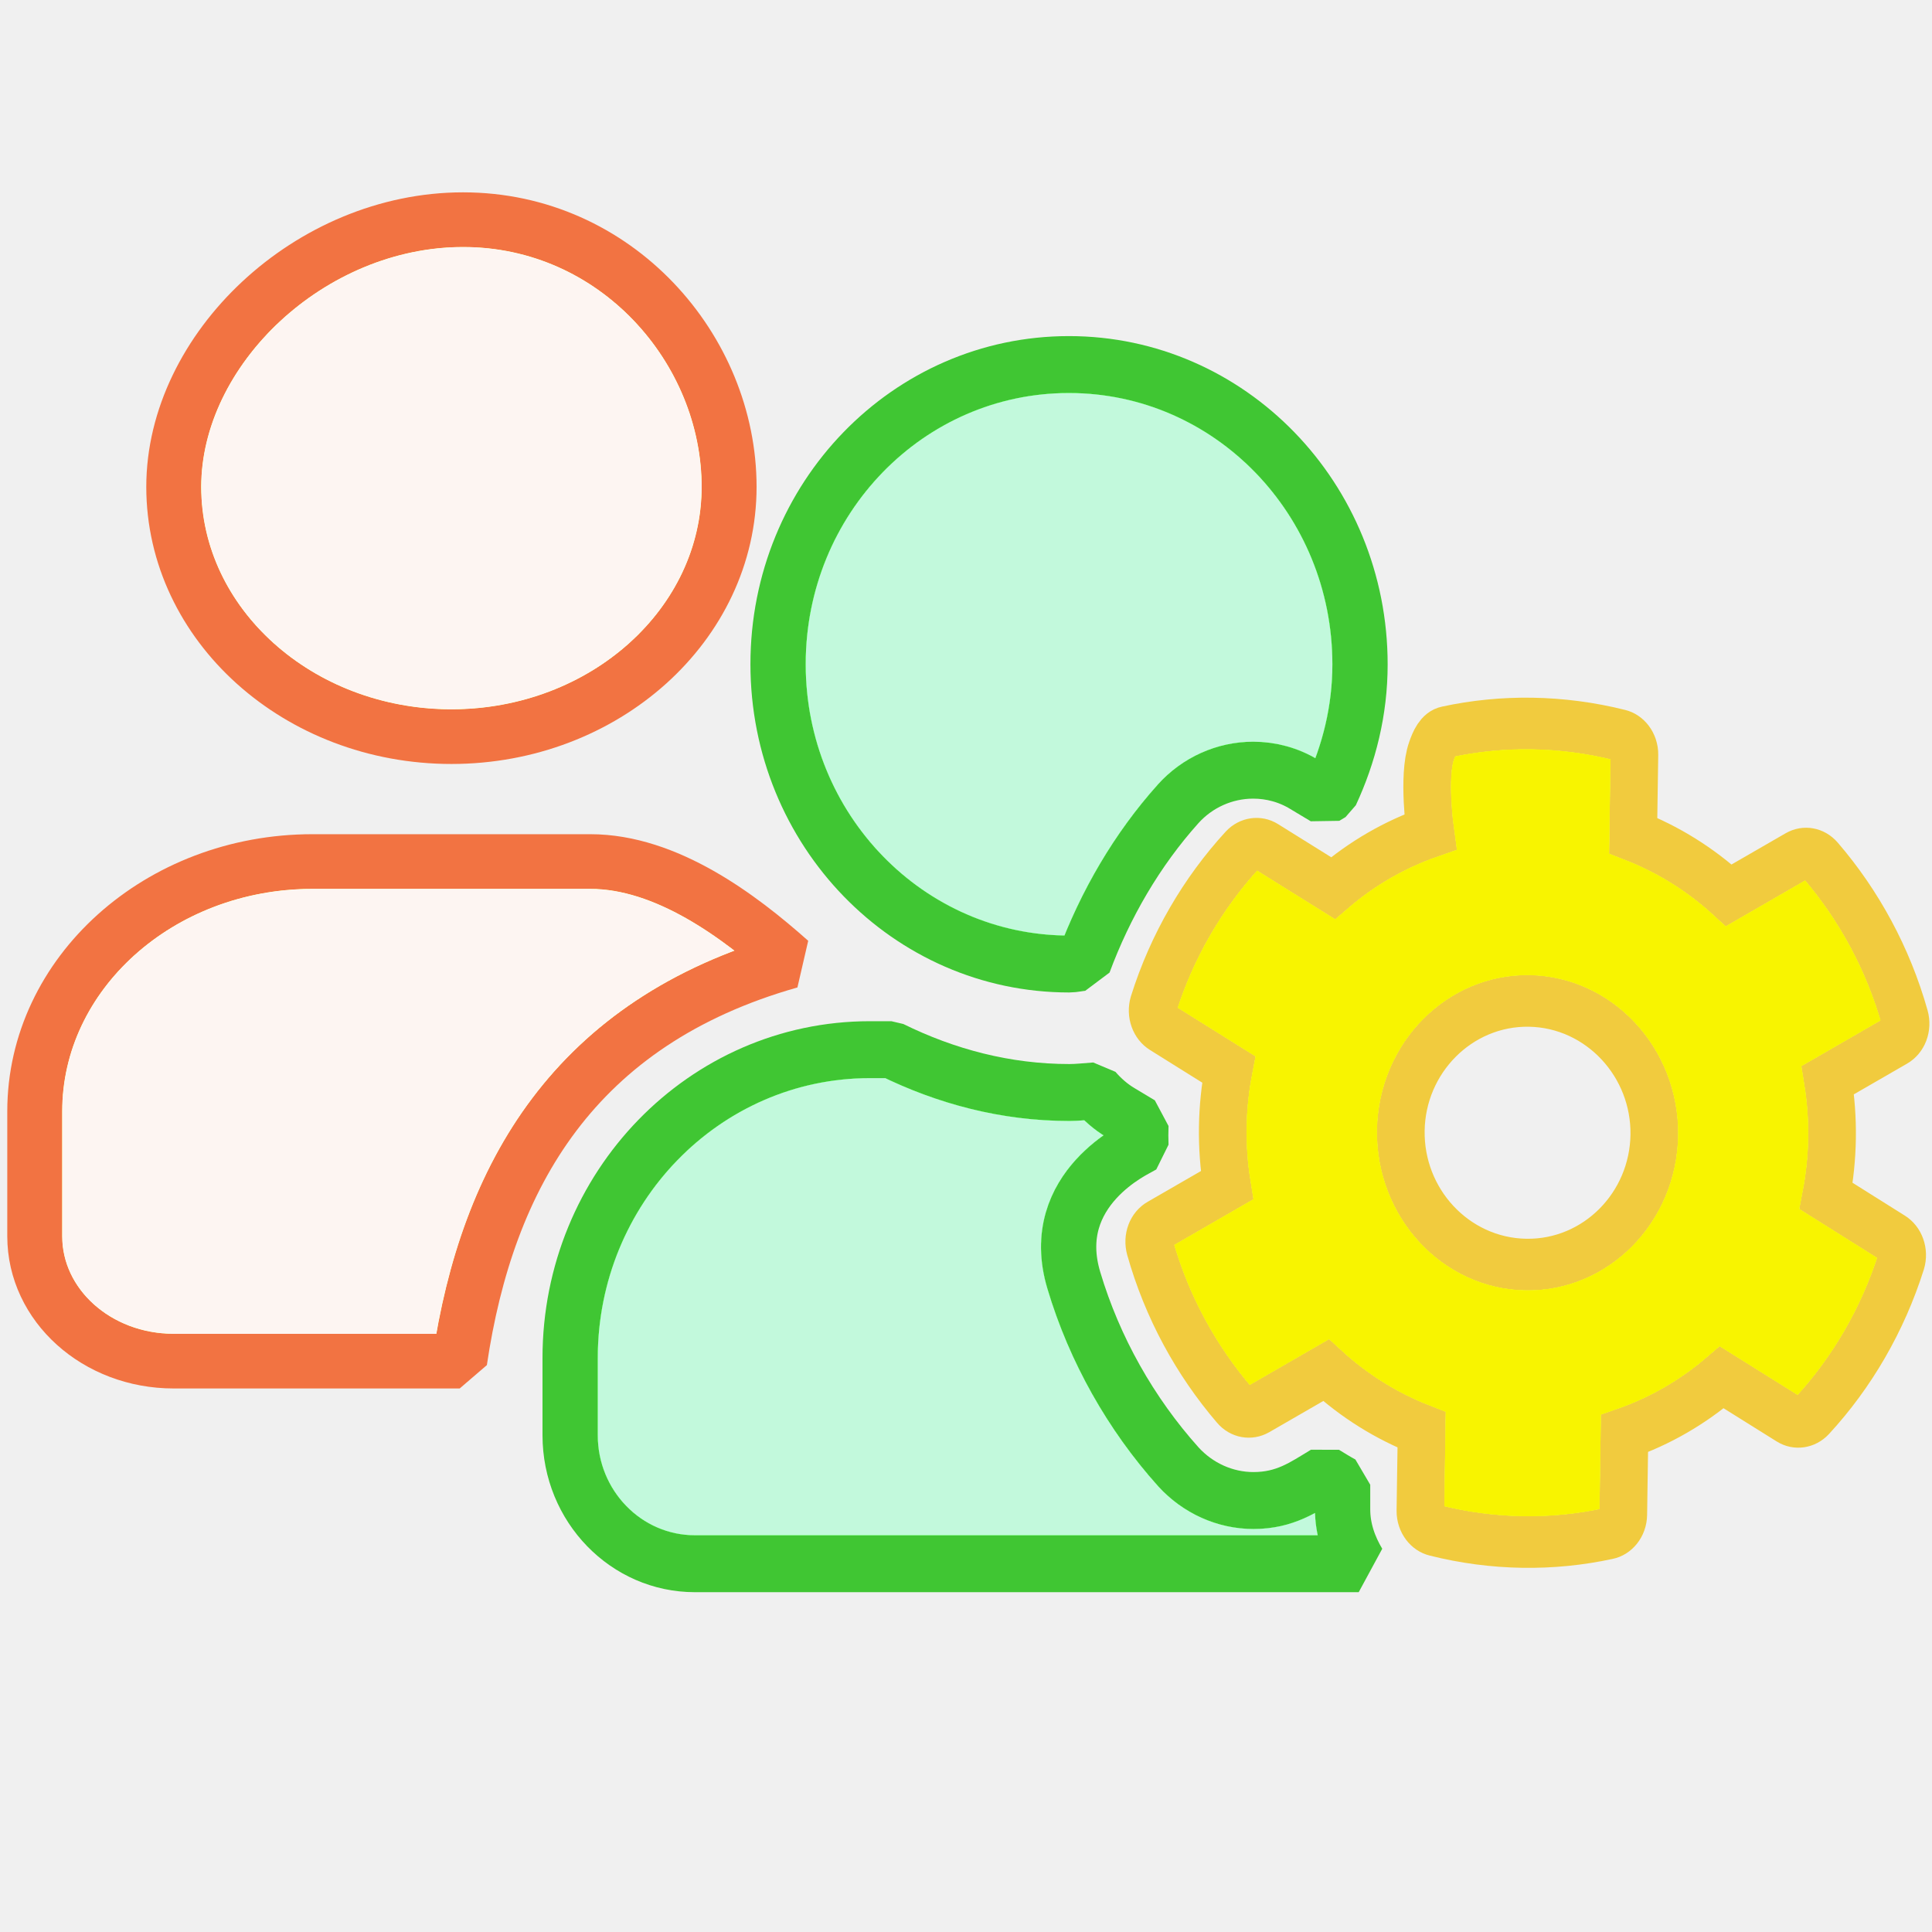
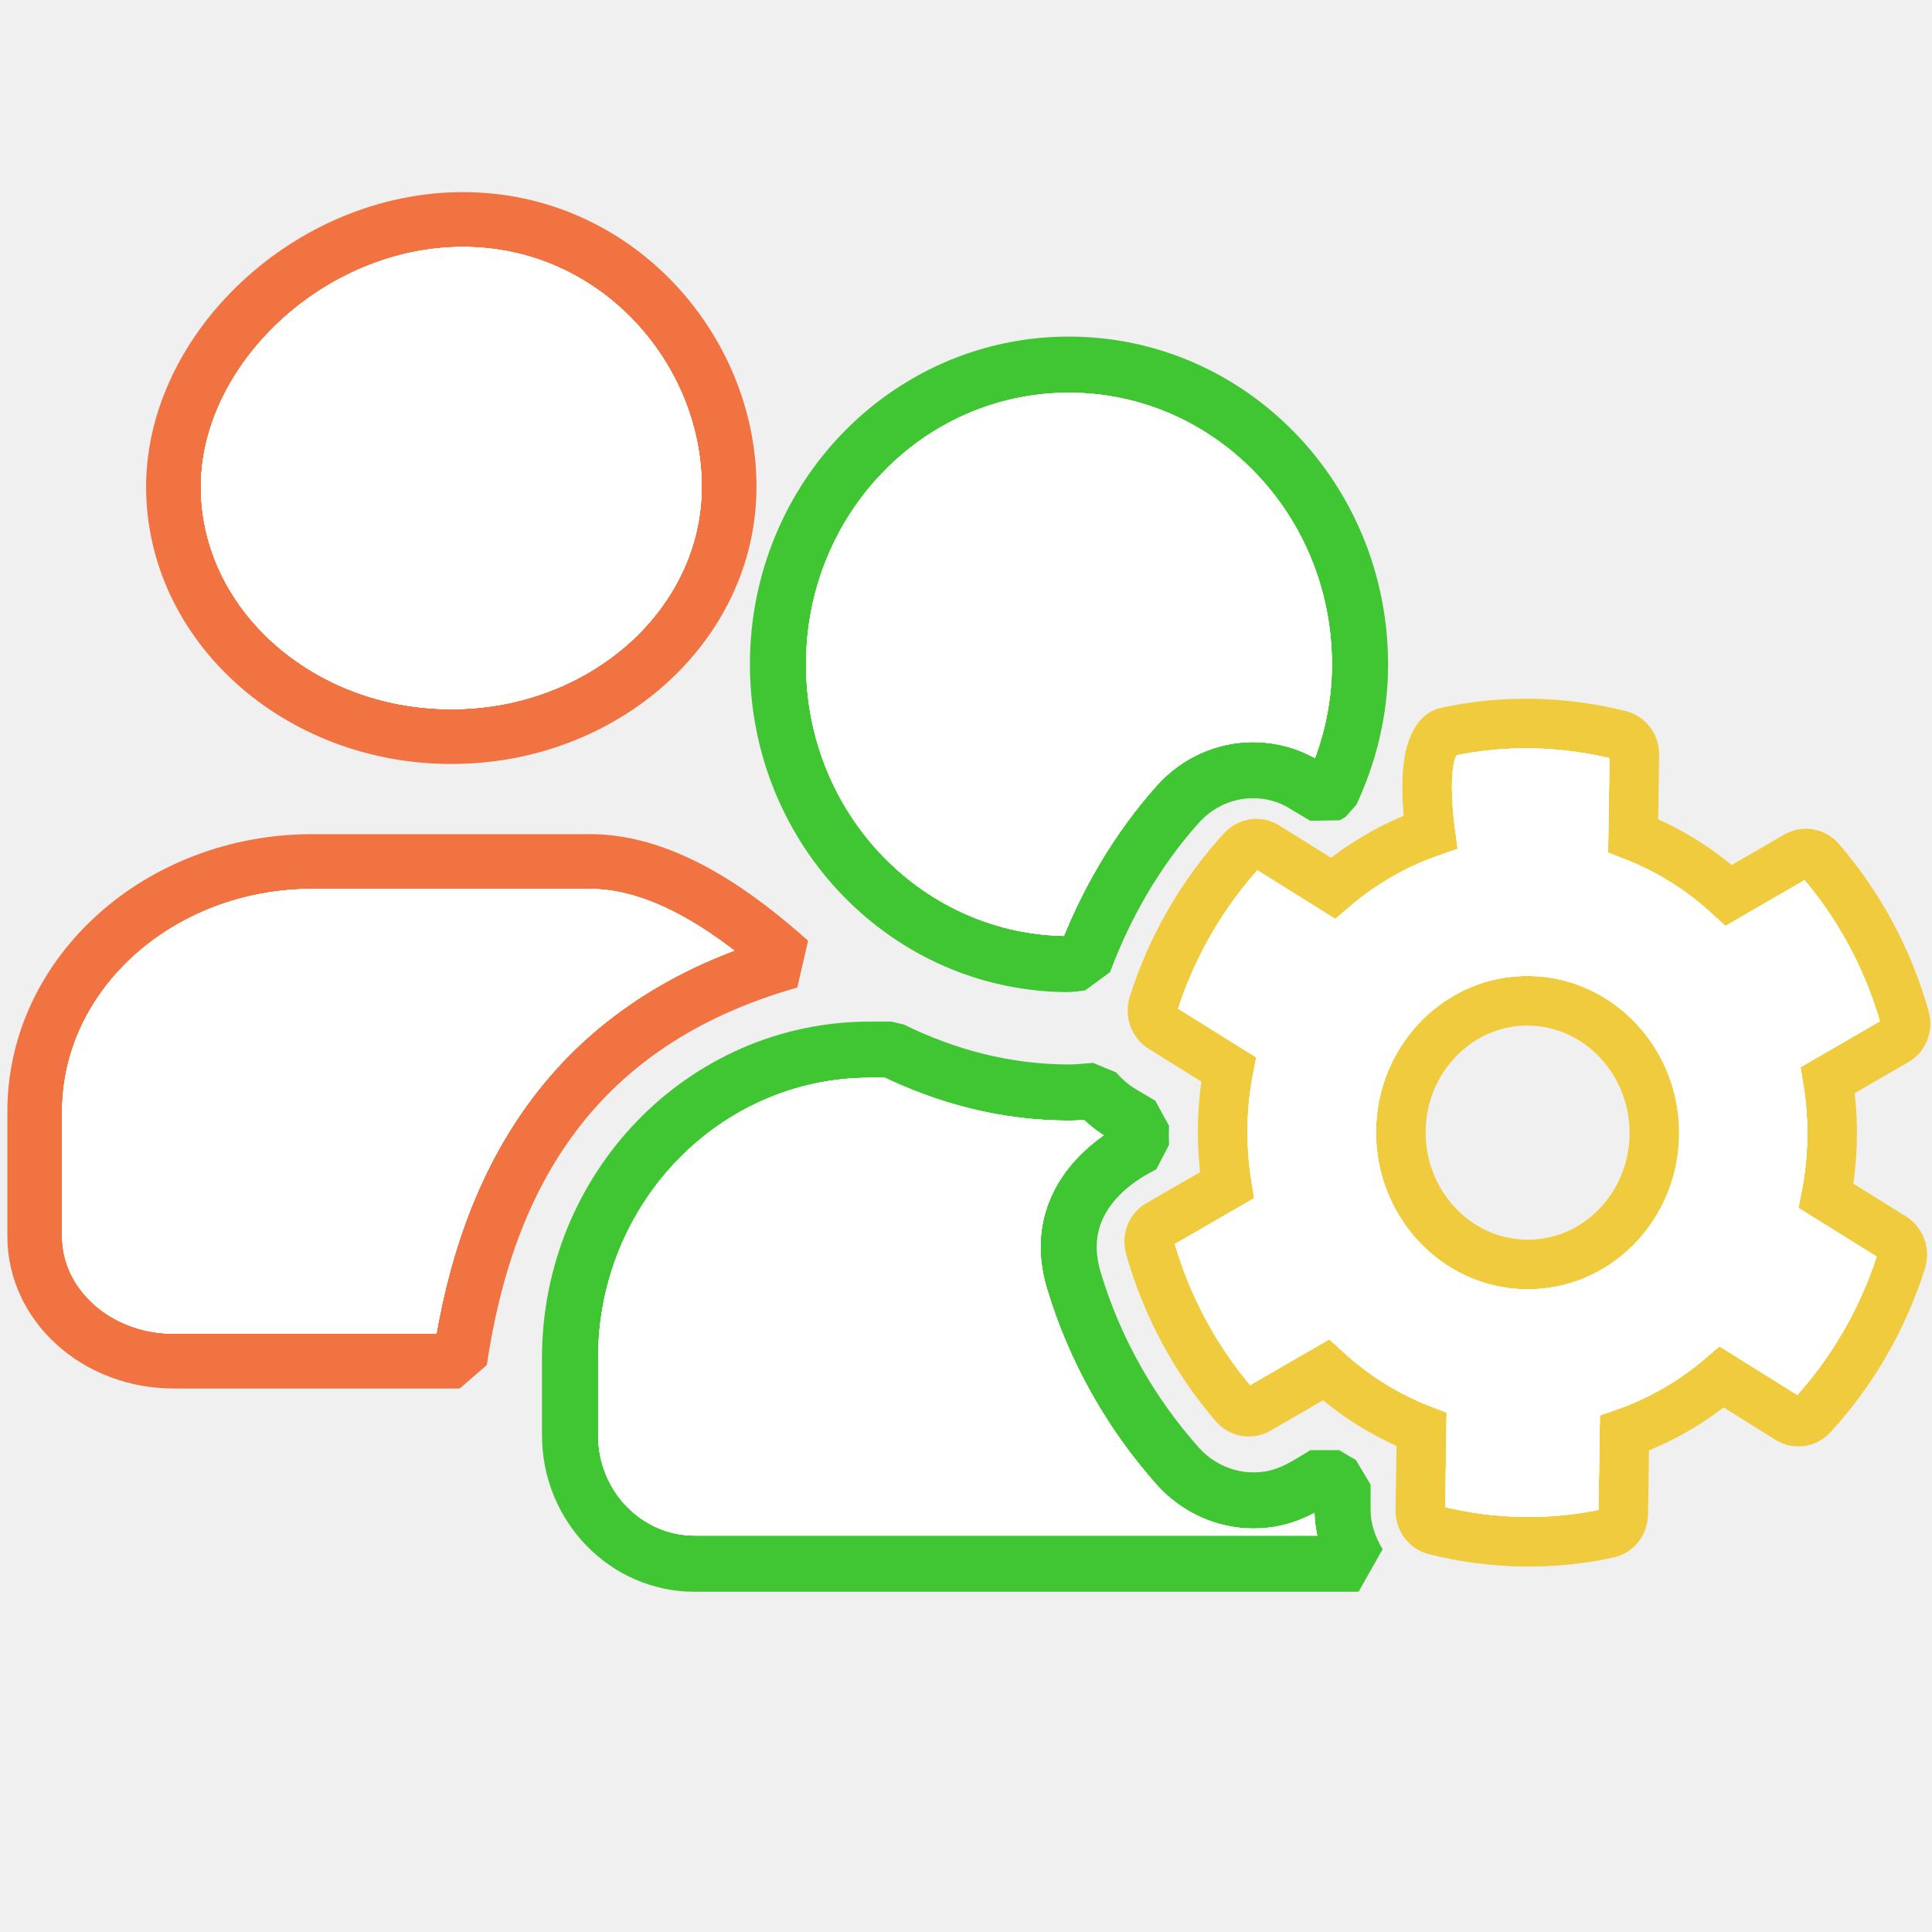
<svg xmlns="http://www.w3.org/2000/svg" enable-background="new 0 0 24 24" height="16" viewBox="0 0 16 16" width="16" version="1.1" id="svg7297">
  <defs id="defs7301" />
-   <g id="g13183" transform="matrix(1.077886,0,0,1.072985,-1.292466,-1.717251)">
-     <g id="g11710" transform="matrix(0.7699476,0,0,0.8374459,3.679235,2.265245)">
-       <path fill="currentColor" d="m 15.001,10.229 c 0.073,-0.352 0.079,-0.713 0.017,-1.068 L 15.697,8.799 C 15.776,8.757 15.811,8.67 15.786,8.587 15.62,8.043 15.328,7.547 14.943,7.134 14.884,7.071 14.788,7.054 14.709,7.096 L 14.03,7.458 C 13.749,7.22 13.426,7.034 13.076,6.908 l 0.012,-0.747 c 0.001,-0.085 -0.06,-0.161 -0.146,-0.18 -0.58,-0.134 -1.172,-0.14 -1.727,-0.029 -0.086,0.016 -0.124,0.104 -0.151,0.175 -0.09,0.233 -0.012,0.747 -0.012,0.747 -0.354,0.114 -0.683,0.289 -0.971,0.518 L 9.414,7.008 C 9.339,6.964 9.239,6.978 9.178,7.039 8.781,7.439 8.473,7.925 8.29,8.463 c -0.027,0.082 0.008,0.171 0.083,0.214 l 0.667,0.385 c -0.073,0.352 -0.079,0.713 -0.017,1.068 l -0.679,0.362 c -0.079,0.041 -0.114,0.128 -0.089,0.212 0.166,0.544 0.458,1.038 0.843,1.453 0.059,0.064 0.155,0.08 0.234,0.039 l 0.679,-0.362 c 0.281,0.238 0.604,0.424 0.954,0.55 l -0.012,0.747 c -0.001,0.085 0.06,0.161 0.146,0.18 0.58,0.135 1.172,0.14 1.727,0.029 0.086,-0.016 0.15,-0.09 0.151,-0.175 l 0.012,-0.747 c 0.354,-0.114 0.683,-0.289 0.971,-0.518 l 0.667,0.385 c 0.075,0.044 0.174,0.03 0.235,-0.031 0.398,-0.399 0.705,-0.886 0.889,-1.424 0.027,-0.082 -0.008,-0.171 -0.083,-0.214 z m -2.998,0.632 c -0.699,-0.012 -1.256,-0.567 -1.246,-1.236 0.011,-0.669 0.588,-1.206 1.284,-1.194 0.696,0.012 1.256,0.567 1.246,1.236 -0.011,0.669 -0.585,1.206 -1.284,1.194 z" id="path2" style="display:inline;mix-blend-mode:hard-light;fill:#c4a000;fill-opacity:1;fill-rule:nonzero;stroke:#866c21;stroke-width:0.476;stroke-dasharray:none;stroke-opacity:1" />
-       <g id="g9263" transform="matrix(0.02593617,0,0,0.02467483,-0.8517135,1.774081)" style="fill:#67d075;fill-opacity:1;stroke:#22691b;stroke-width:21.267;stroke-linecap:round;stroke-linejoin:bevel;stroke-dasharray:none;stroke-opacity:1">
-         <path fill="currentColor" d="m 320,256 c 1.9,0 3.7,-0.5 5.6,-0.6 8.3,-21.7 20.5,-42.1 36.3,-59.2 7.4,-8 17.9,-12.6 28.9,-12.6 6.9,0 13.7,1.8 19.6,5.3 l 7.9,4.6 c 0.8,-0.5 1.6,-0.9 2.4,-1.4 7,-14.6 11.2,-30.8 11.2,-48 0,-61.9 -50.1,-112 -112,-112 C 258,32.1 208,82.1 208,144 c 0,61.9 50.1,112 112,112 z m 105.2,194.5 c -2.3,-1.2 -4.6,-2.6 -6.8,-3.9 -8.2,4.8 -15.3,9.8 -27.5,9.8 -10.9,0 -21.4,-4.6 -28.9,-12.6 -18.3,-19.8 -32.3,-43.9 -40.2,-69.6 -10.7,-34.5 24.9,-49.7 25.8,-50.3 -0.1,-2.6 -0.1,-5.2 0,-7.8 l -7.9,-4.6 c -3.8,-2.2 -7,-5 -9.8,-8.1 -3.3,0.2 -6.5,0.6 -9.8,0.6 -24.6,0 -47.6,-6 -68.5,-16 h -8.3 C 179.6,288 128,339.6 128,403.2 V 432 c 0,26.5 21.5,48 48,48 h 255.4 c -3.7,-6 -6.2,-12.8 -6.2,-20.3 z" id="path9260" style="display:inline;mix-blend-mode:hard-light;fill:#67d075;fill-opacity:1;fill-rule:nonzero;stroke:#22691b;stroke-width:21.267;stroke-linecap:round;stroke-linejoin:bevel;stroke-dasharray:none;stroke-opacity:1" />
-       </g>
-     </g>
-     <g id="g11714" style="fill:#f0ab8d;fill-opacity:1;stroke:#903d23;stroke-opacity:1">
-       <path fill="currentColor" d="m 4.667,7.286 c 1.177,0 2.134,-0.865 2.134,-1.928 0,-1.063 -0.867,-2.062 -2.044,-2.062 -1.177,0 -2.223,0.999 -2.223,2.062 0,1.063 0.957,1.928 2.134,1.928 z M 7.268,9.019 C 6.881,8.673 6.321,8.25 5.734,8.25 H 3.6 c -1.177,0 -2.134,0.865 -2.134,1.928 v 0.964 c 0,0.533 0.477,0.964 1.067,0.964 H 4.731 C 4.941,10.678 5.611,9.491 7.268,9.019 Z" id="path7865" style="display:inline;mix-blend-mode:hard-light;fill:#f0ab8d;fill-opacity:1;fill-rule:nonzero;stroke:#903d23;stroke-width:0.422;stroke-linejoin:bevel;stroke-dasharray:none;stroke-opacity:1" />
-     </g>
-   </g>
+   <path fill="currentColor" d="m 15.123,9.904 c 0.061,-0.316 0.066,-0.641 0.014,-0.959 l 0.563,-0.326 c 0.066,-0.037 0.095,-0.115 0.074,-0.19 -0.138,-0.489 -0.38,-0.935 -0.7,-1.305 -0.049,-0.057 -0.129,-0.072 -0.194,-0.035 L 14.317,7.415 C 14.084,7.201 13.816,7.034 13.525,6.921 l 0.01,-0.671 c 0.001,-0.077 -0.05,-0.144 -0.121,-0.162 -0.481,-0.12 -0.973,-0.126 -1.433,-0.026 -0.072,0.014 -0.103,0.094 -0.126,0.158 -0.074,0.21 -0.01,0.671 -0.01,0.671 -0.294,0.103 -0.567,0.26 -0.806,0.465 l -0.554,-0.346 c -0.062,-0.039 -0.145,-0.027 -0.195,0.028 -0.33,0.359 -0.585,0.796 -0.738,1.28 -0.023,0.074 0.006,0.153 0.069,0.193 L 10.175,8.856 C 10.114,9.173 10.11,9.497 10.161,9.816 L 9.598,10.141 c -0.066,0.037 -0.095,0.115 -0.074,0.19 0.138,0.489 0.38,0.933 0.7,1.305 0.049,0.057 0.129,0.072 0.194,0.035 l 0.563,-0.326 c 0.233,0.214 0.501,0.381 0.792,0.494 l -0.01,0.671 c -0.001,0.077 0.05,0.145 0.121,0.162 0.481,0.121 0.973,0.126 1.433,0.026 0.072,-0.014 0.125,-0.081 0.126,-0.158 l 0.01,-0.671 c 0.294,-0.103 0.567,-0.26 0.806,-0.465 l 0.554,0.346 c 0.062,0.039 0.145,0.027 0.195,-0.028 0.33,-0.359 0.585,-0.796 0.738,-1.28 0.023,-0.074 -0.006,-0.153 -0.069,-0.193 z m -2.488,0.568 c -0.58,-0.01 -1.043,-0.51 -1.034,-1.111 0.009,-0.601 0.488,-1.084 1.066,-1.073 0.578,0.01 1.043,0.51 1.034,1.111 -0.009,0.601 -0.486,1.084 -1.066,1.073 z" id="path2" style="display:inline;mix-blend-mode:hard-light;fill:#ffffff;fill-opacity:1;fill-rule:nonzero;stroke:#866c21;stroke-width:0.411;stroke-dasharray:none;stroke-opacity:1" />
+   <path fill="currentColor" d="m 8.854,7.983 c 0.041,0 0.08,-0.011 0.121,-0.013 C 9.154,7.489 9.416,7.037 9.756,6.658 9.916,6.48 10.142,6.378 10.378,6.378 c 0.149,0 0.295,0.04 0.422,0.118 l 0.17,0.102 c 0.017,-0.011 0.034,-0.02 0.052,-0.031 0.151,-0.324 0.241,-0.683 0.241,-1.064 0,-1.372 -1.078,-2.483 -2.411,-2.483 -1.332,0 -2.409,1.109 -2.409,2.481 0,1.372 1.078,2.483 2.411,2.483 z m 2.264,4.312 c -0.05,-0.027 -0.099,-0.058 -0.146,-0.086 -0.177,0.106 -0.329,0.217 -0.592,0.217 -0.235,0 -0.461,-0.102 -0.622,-0.279 C 9.365,11.708 9.063,11.174 8.893,10.604 8.663,9.839 9.429,9.502 9.449,9.489 c -0.002,-0.058 -0.002,-0.115 0,-0.173 L 9.278,9.214 C 9.197,9.165 9.128,9.103 9.068,9.034 8.996,9.039 8.928,9.048 8.857,9.048 8.327,9.048 7.832,8.915 7.382,8.693 H 7.203 c -1.371,0 -2.482,1.144 -2.482,2.554 v 0.639 c 0,0.588 0.463,1.064 1.033,1.064 h 5.497 c -0.08,-0.133 -0.133,-0.284 -0.133,-0.45 z" id="path9260" style="display:inline;mix-blend-mode:hard-light;fill:#ffffff;fill-opacity:1;fill-rule:nonzero;stroke:#22691b;stroke-width:0.465;stroke-linecap:round;stroke-linejoin:bevel;stroke-dasharray:none;stroke-opacity:1" />
+   <path fill="currentColor" d="m 3.738,6.1 c 1.269,0 2.3,-0.928 2.3,-2.069 0,-1.141 -0.935,-2.213 -2.204,-2.213 -1.269,0 -2.397,1.072 -2.397,2.213 0,1.141 1.031,2.069 2.3,2.069 z M 6.541,7.96 C 6.124,7.588 5.521,7.135 4.888,7.135 H 2.588 c -1.269,0 -2.3,0.928 -2.3,2.069 v 1.034 c 0,0.572 0.514,1.034 1.15,1.034 H 3.807 C 4.033,9.74 4.755,8.466 6.541,7.96 Z" id="path7865" style="display:inline;mix-blend-mode:hard-light;fill:#ffffff;fill-opacity:1;fill-rule:nonzero;stroke:#903d23;stroke-width:0.454;stroke-linejoin:bevel;stroke-dasharray:none;stroke-opacity:1" />
</svg>
